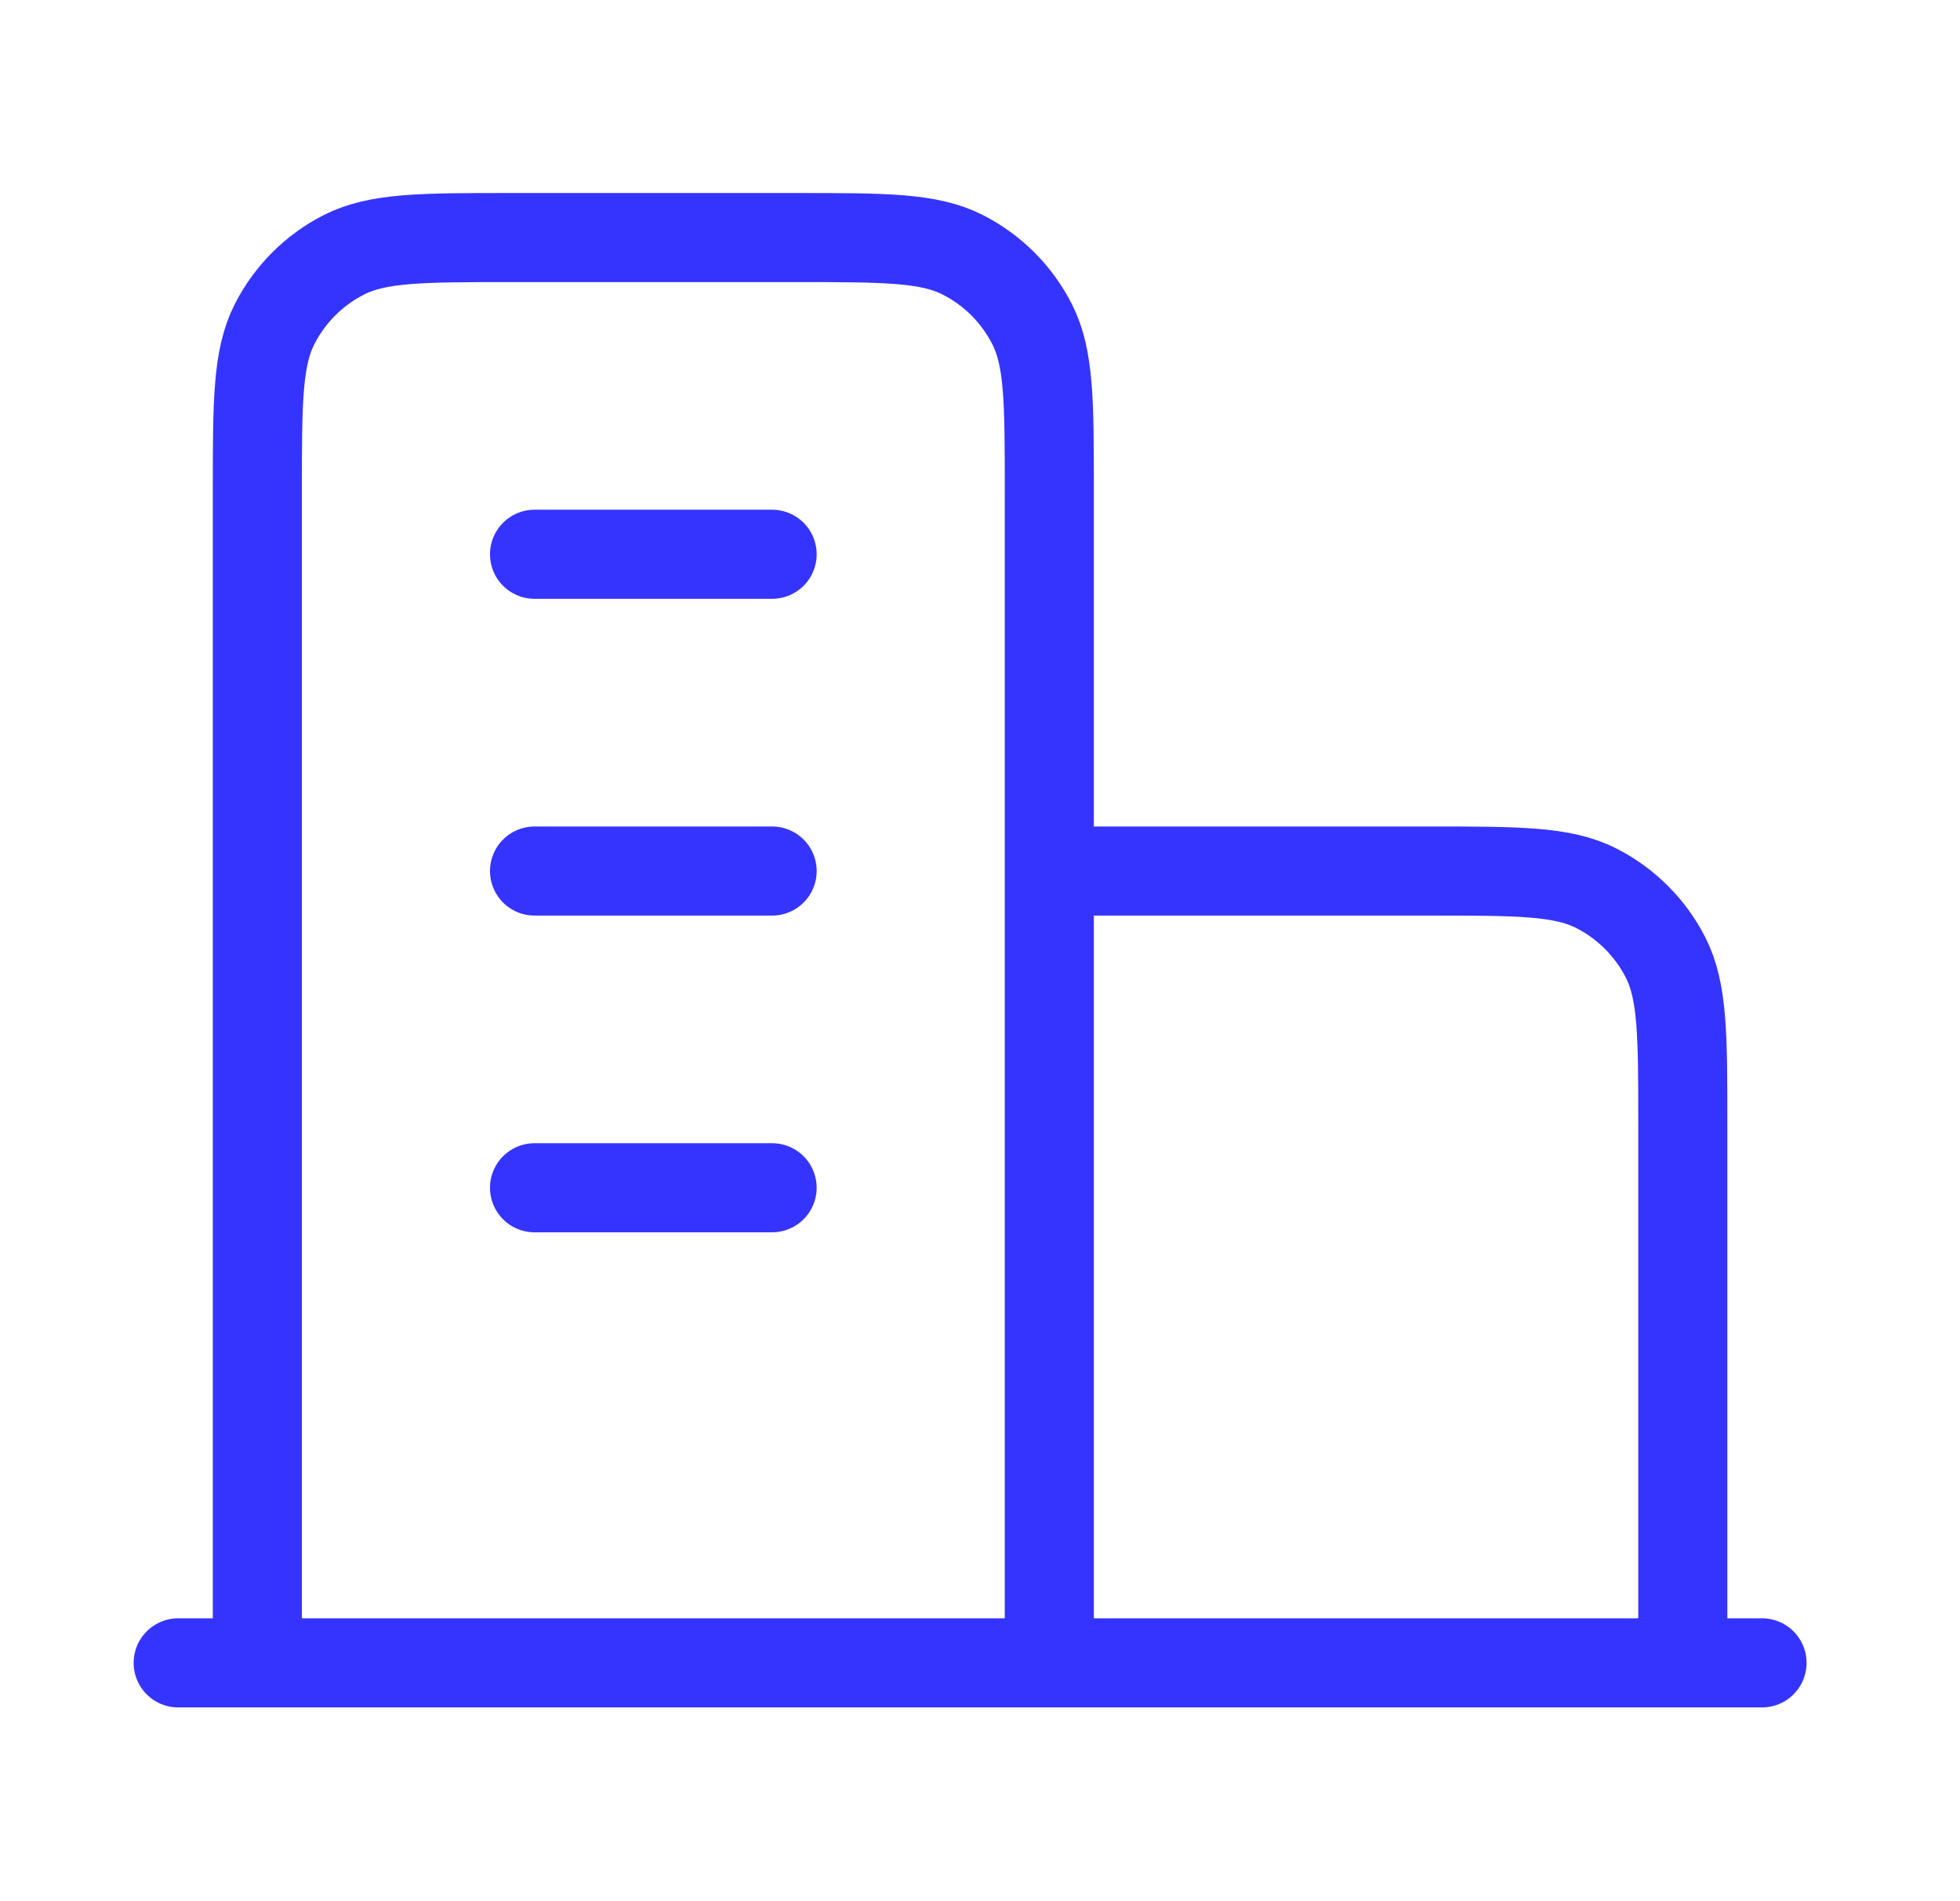
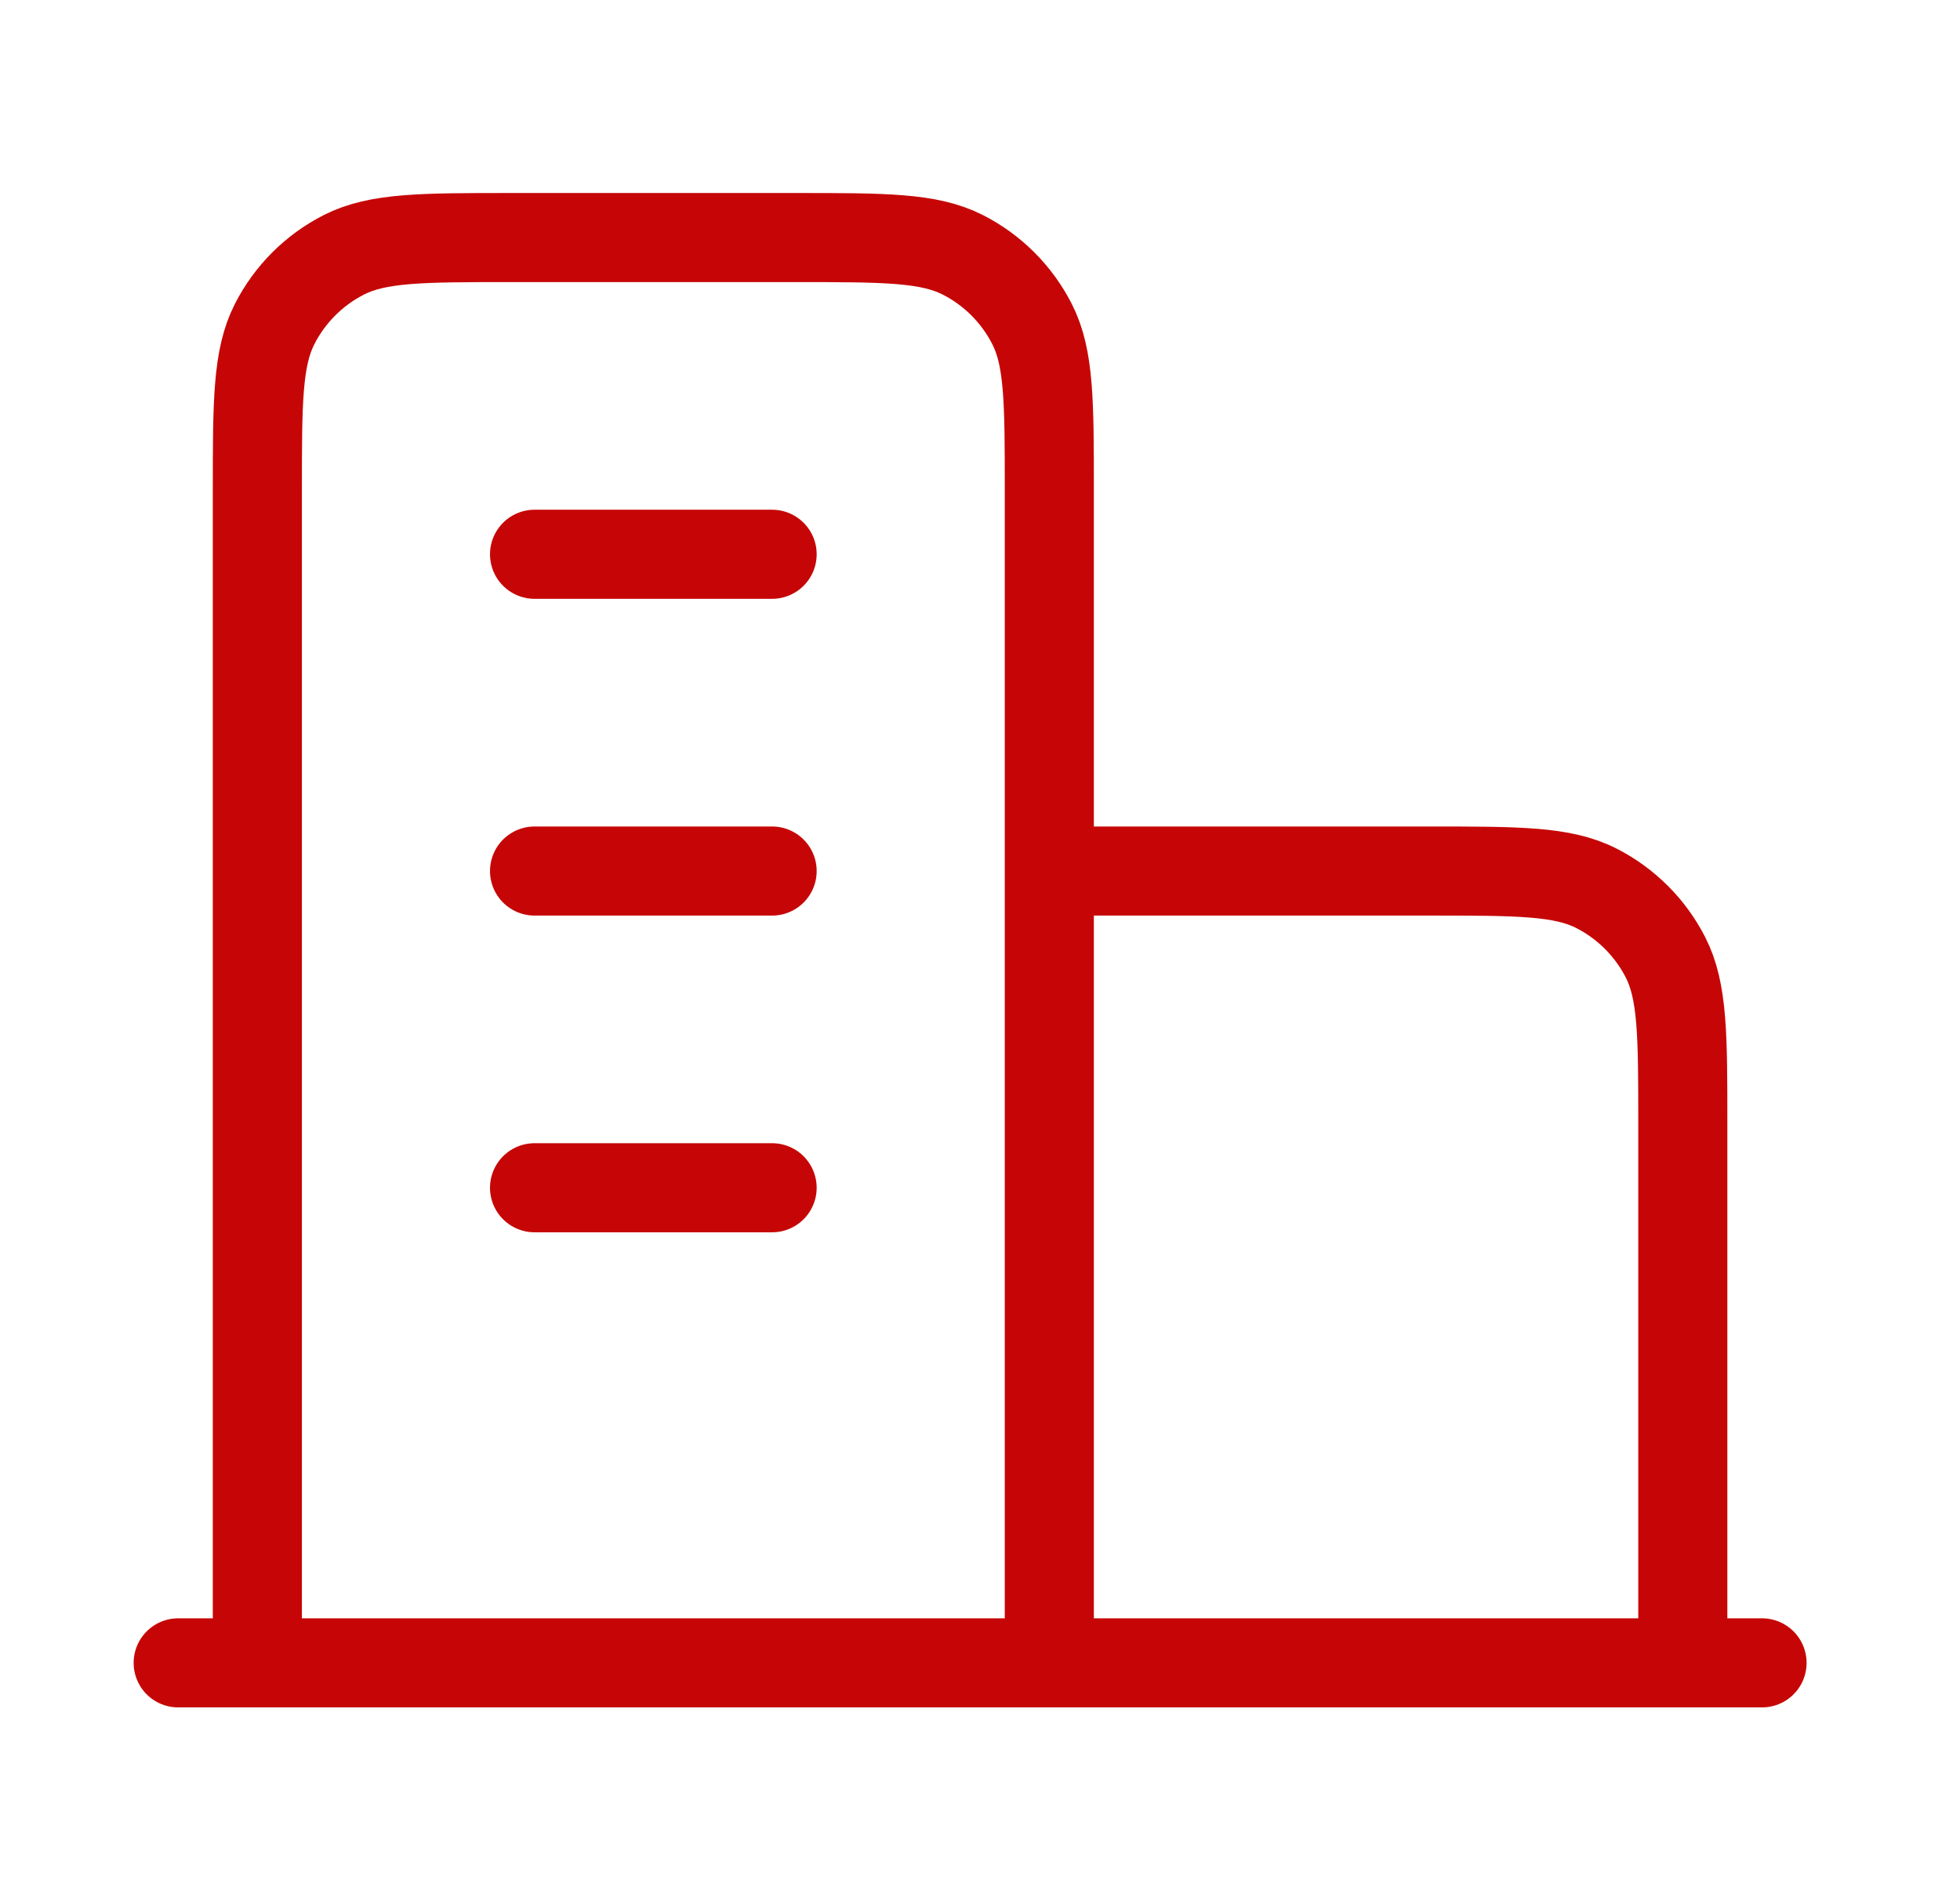
<svg xmlns="http://www.w3.org/2000/svg" width="33" height="32" viewBox="0 0 33 32" fill="none">
-   <path d="M17.667 14.667H24.067C25.56 14.667 26.307 14.667 26.877 14.957C27.379 15.213 27.787 15.621 28.043 16.123C28.333 16.693 28.333 17.44 28.333 18.933V28M17.667 28V8.267C17.667 6.773 17.667 6.026 17.376 5.456C17.12 4.954 16.712 4.546 16.211 4.291C15.64 4 14.893 4 13.4 4H8.6C7.107 4 6.36 4 5.789 4.291C5.288 4.546 4.88 4.954 4.624 5.456C4.333 6.026 4.333 6.773 4.333 8.267V28M29.667 28H3M9 9.333H13M9 14.667H13M9 20H13" stroke="#3534FF" stroke-width="1.5" stroke-linecap="round" stroke-linejoin="round" />
+   <path d="M17.667 14.667H24.067C25.56 14.667 26.307 14.667 26.877 14.957C27.379 15.213 27.787 15.621 28.043 16.123C28.333 16.693 28.333 17.44 28.333 18.933V28M17.667 28V8.267C17.667 6.773 17.667 6.026 17.376 5.456C17.12 4.954 16.712 4.546 16.211 4.291C15.64 4 14.893 4 13.4 4H8.6C7.107 4 6.36 4 5.789 4.291C5.288 4.546 4.88 4.954 4.624 5.456C4.333 6.026 4.333 6.773 4.333 8.267V28M29.667 28H3M9 9.333H13M9 14.667H13M9 20H13" stroke="#c60606" stroke-width="1.5" stroke-linecap="round" stroke-linejoin="round" />
</svg>
